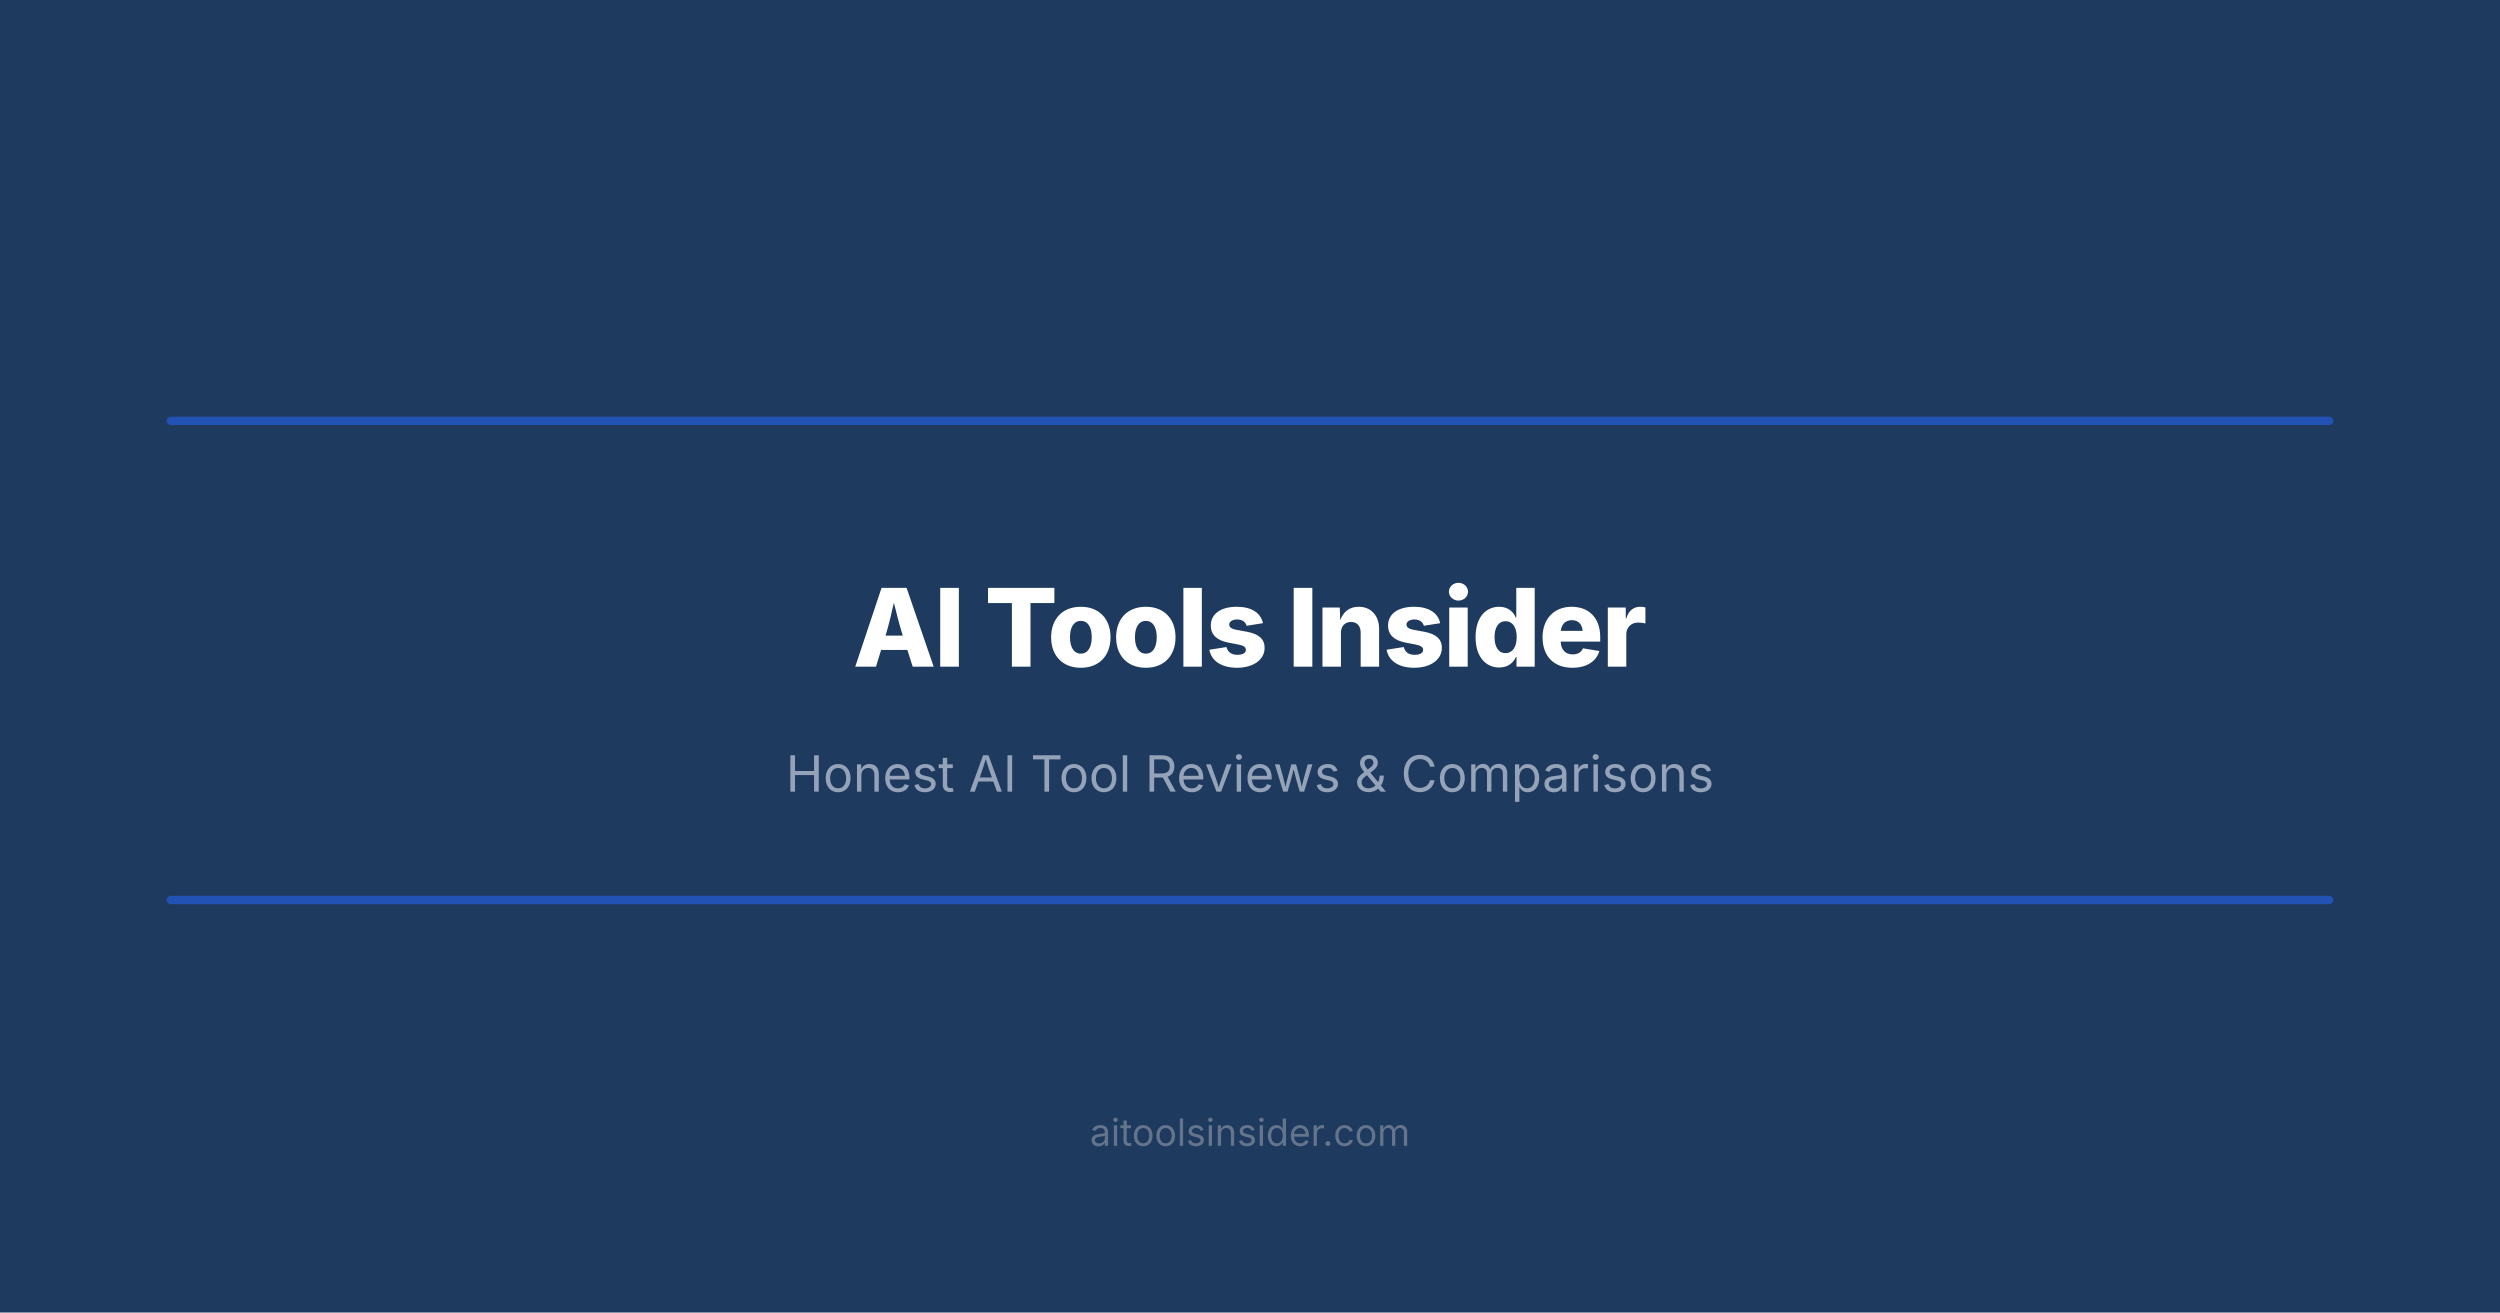
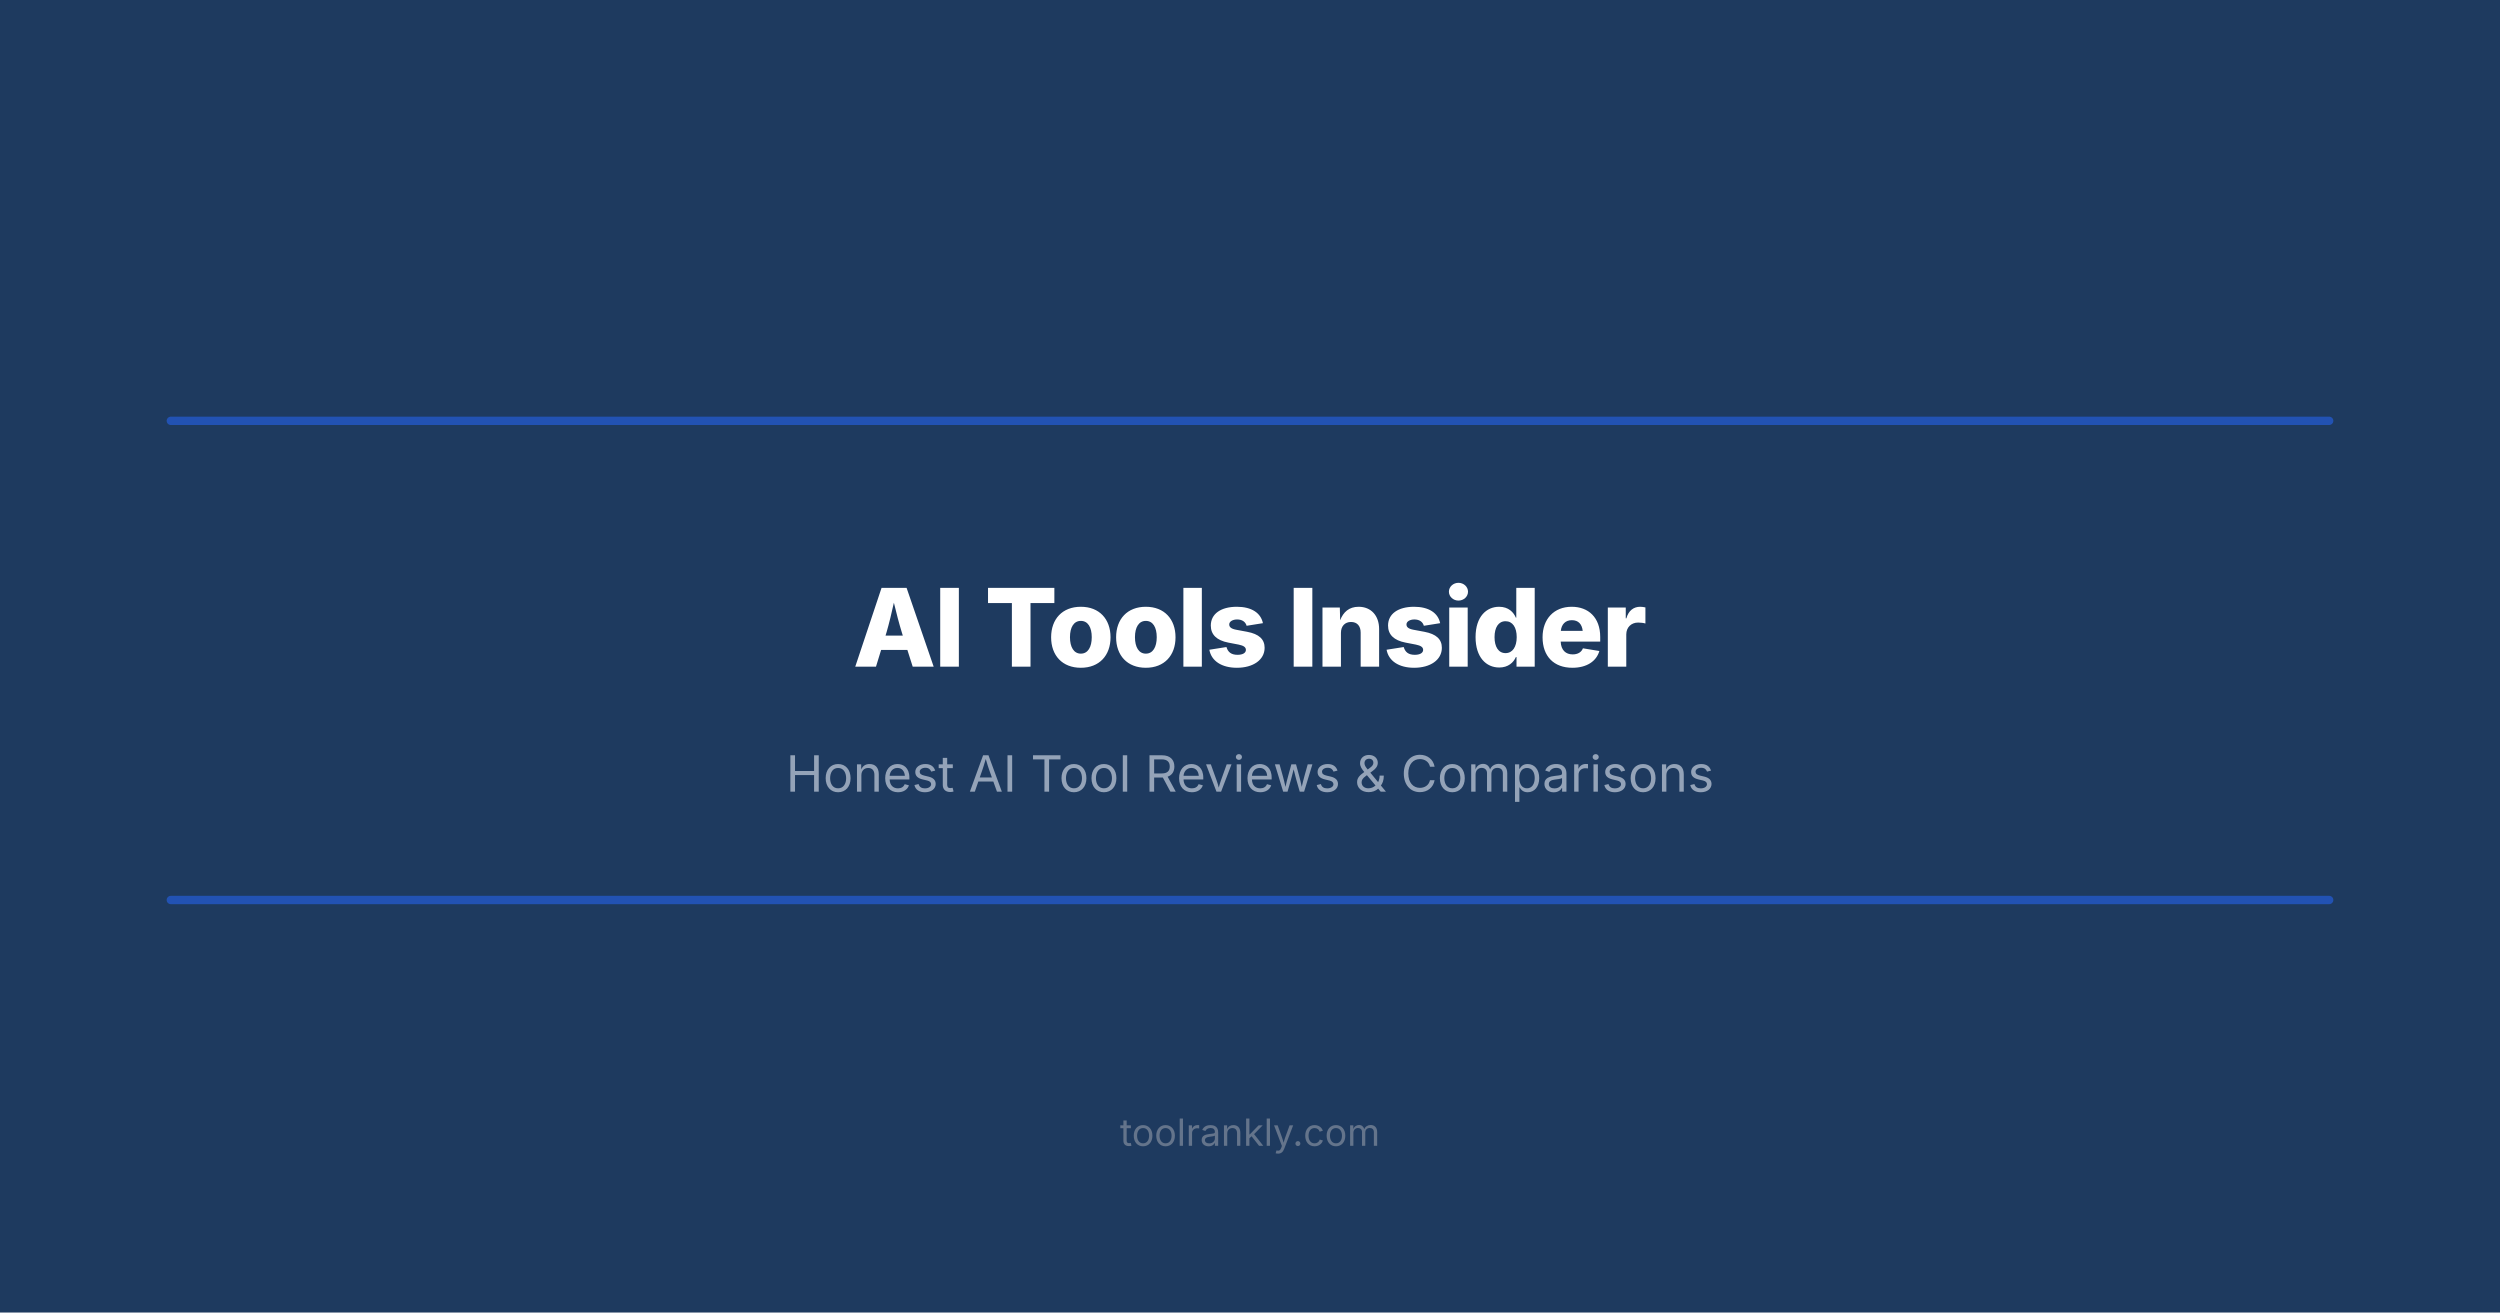
<svg xmlns="http://www.w3.org/2000/svg" width="1200" height="630" viewBox="0 0 1200 630">
  <rect width="1200" height="630" fill="#1e3a5f" />
  <rect x="80" y="200" width="1040" height="4" rx="2" fill="#2563eb" opacity="0.6" />
  <text x="600" y="320" font-family="system-ui,-apple-system,sans-serif" font-size="52" font-weight="800" fill="#ffffff" text-anchor="middle" letter-spacing="-1">AI Tools Insider</text>
  <text x="600" y="380" font-family="system-ui,-apple-system,sans-serif" font-size="24" font-weight="400" fill="#94a3b8" text-anchor="middle">Honest AI Tool Reviews &amp; Comparisons</text>
  <rect x="80" y="430" width="1040" height="4" rx="2" fill="#2563eb" opacity="0.6" />
-   <text x="600" y="550" font-family="system-ui,-apple-system,sans-serif" font-size="18" fill="#64748b" text-anchor="middle">aitoolsinsider.com</text>
+   <text x="600" y="550" font-family="system-ui,-apple-system,sans-serif" font-size="18" fill="#64748b" text-anchor="middle">toolrankly.com</text>
</svg>
